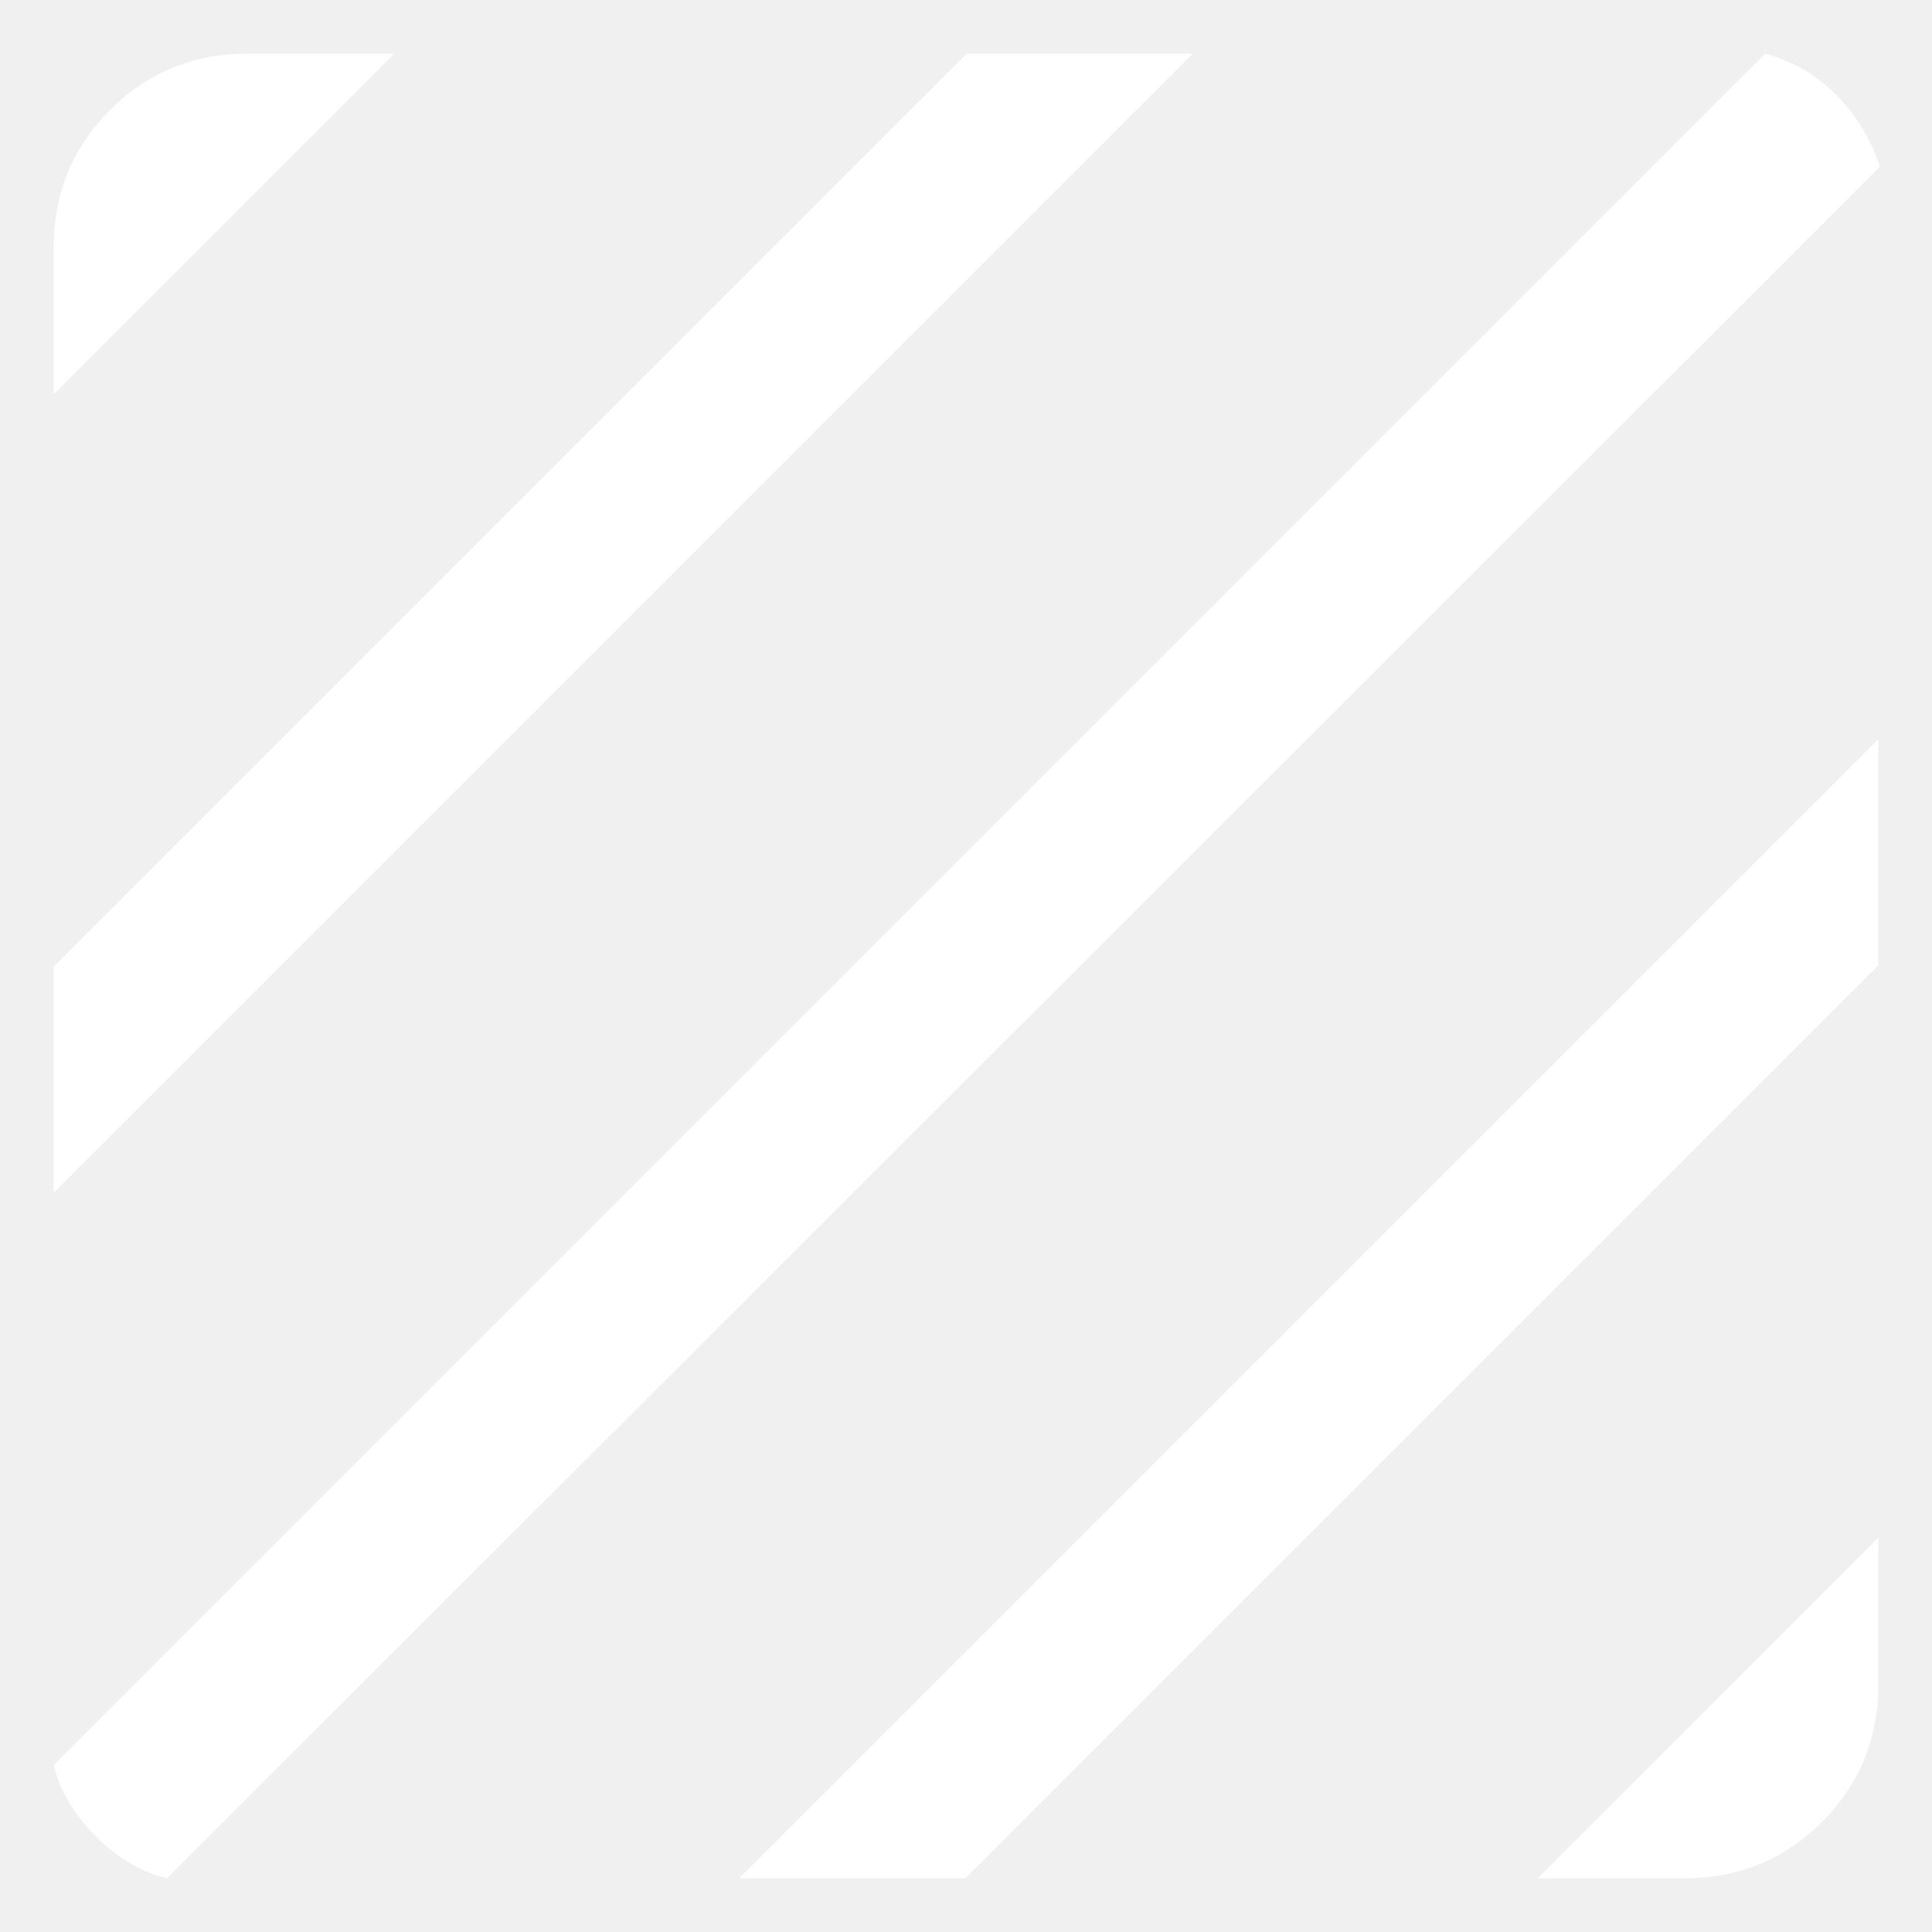
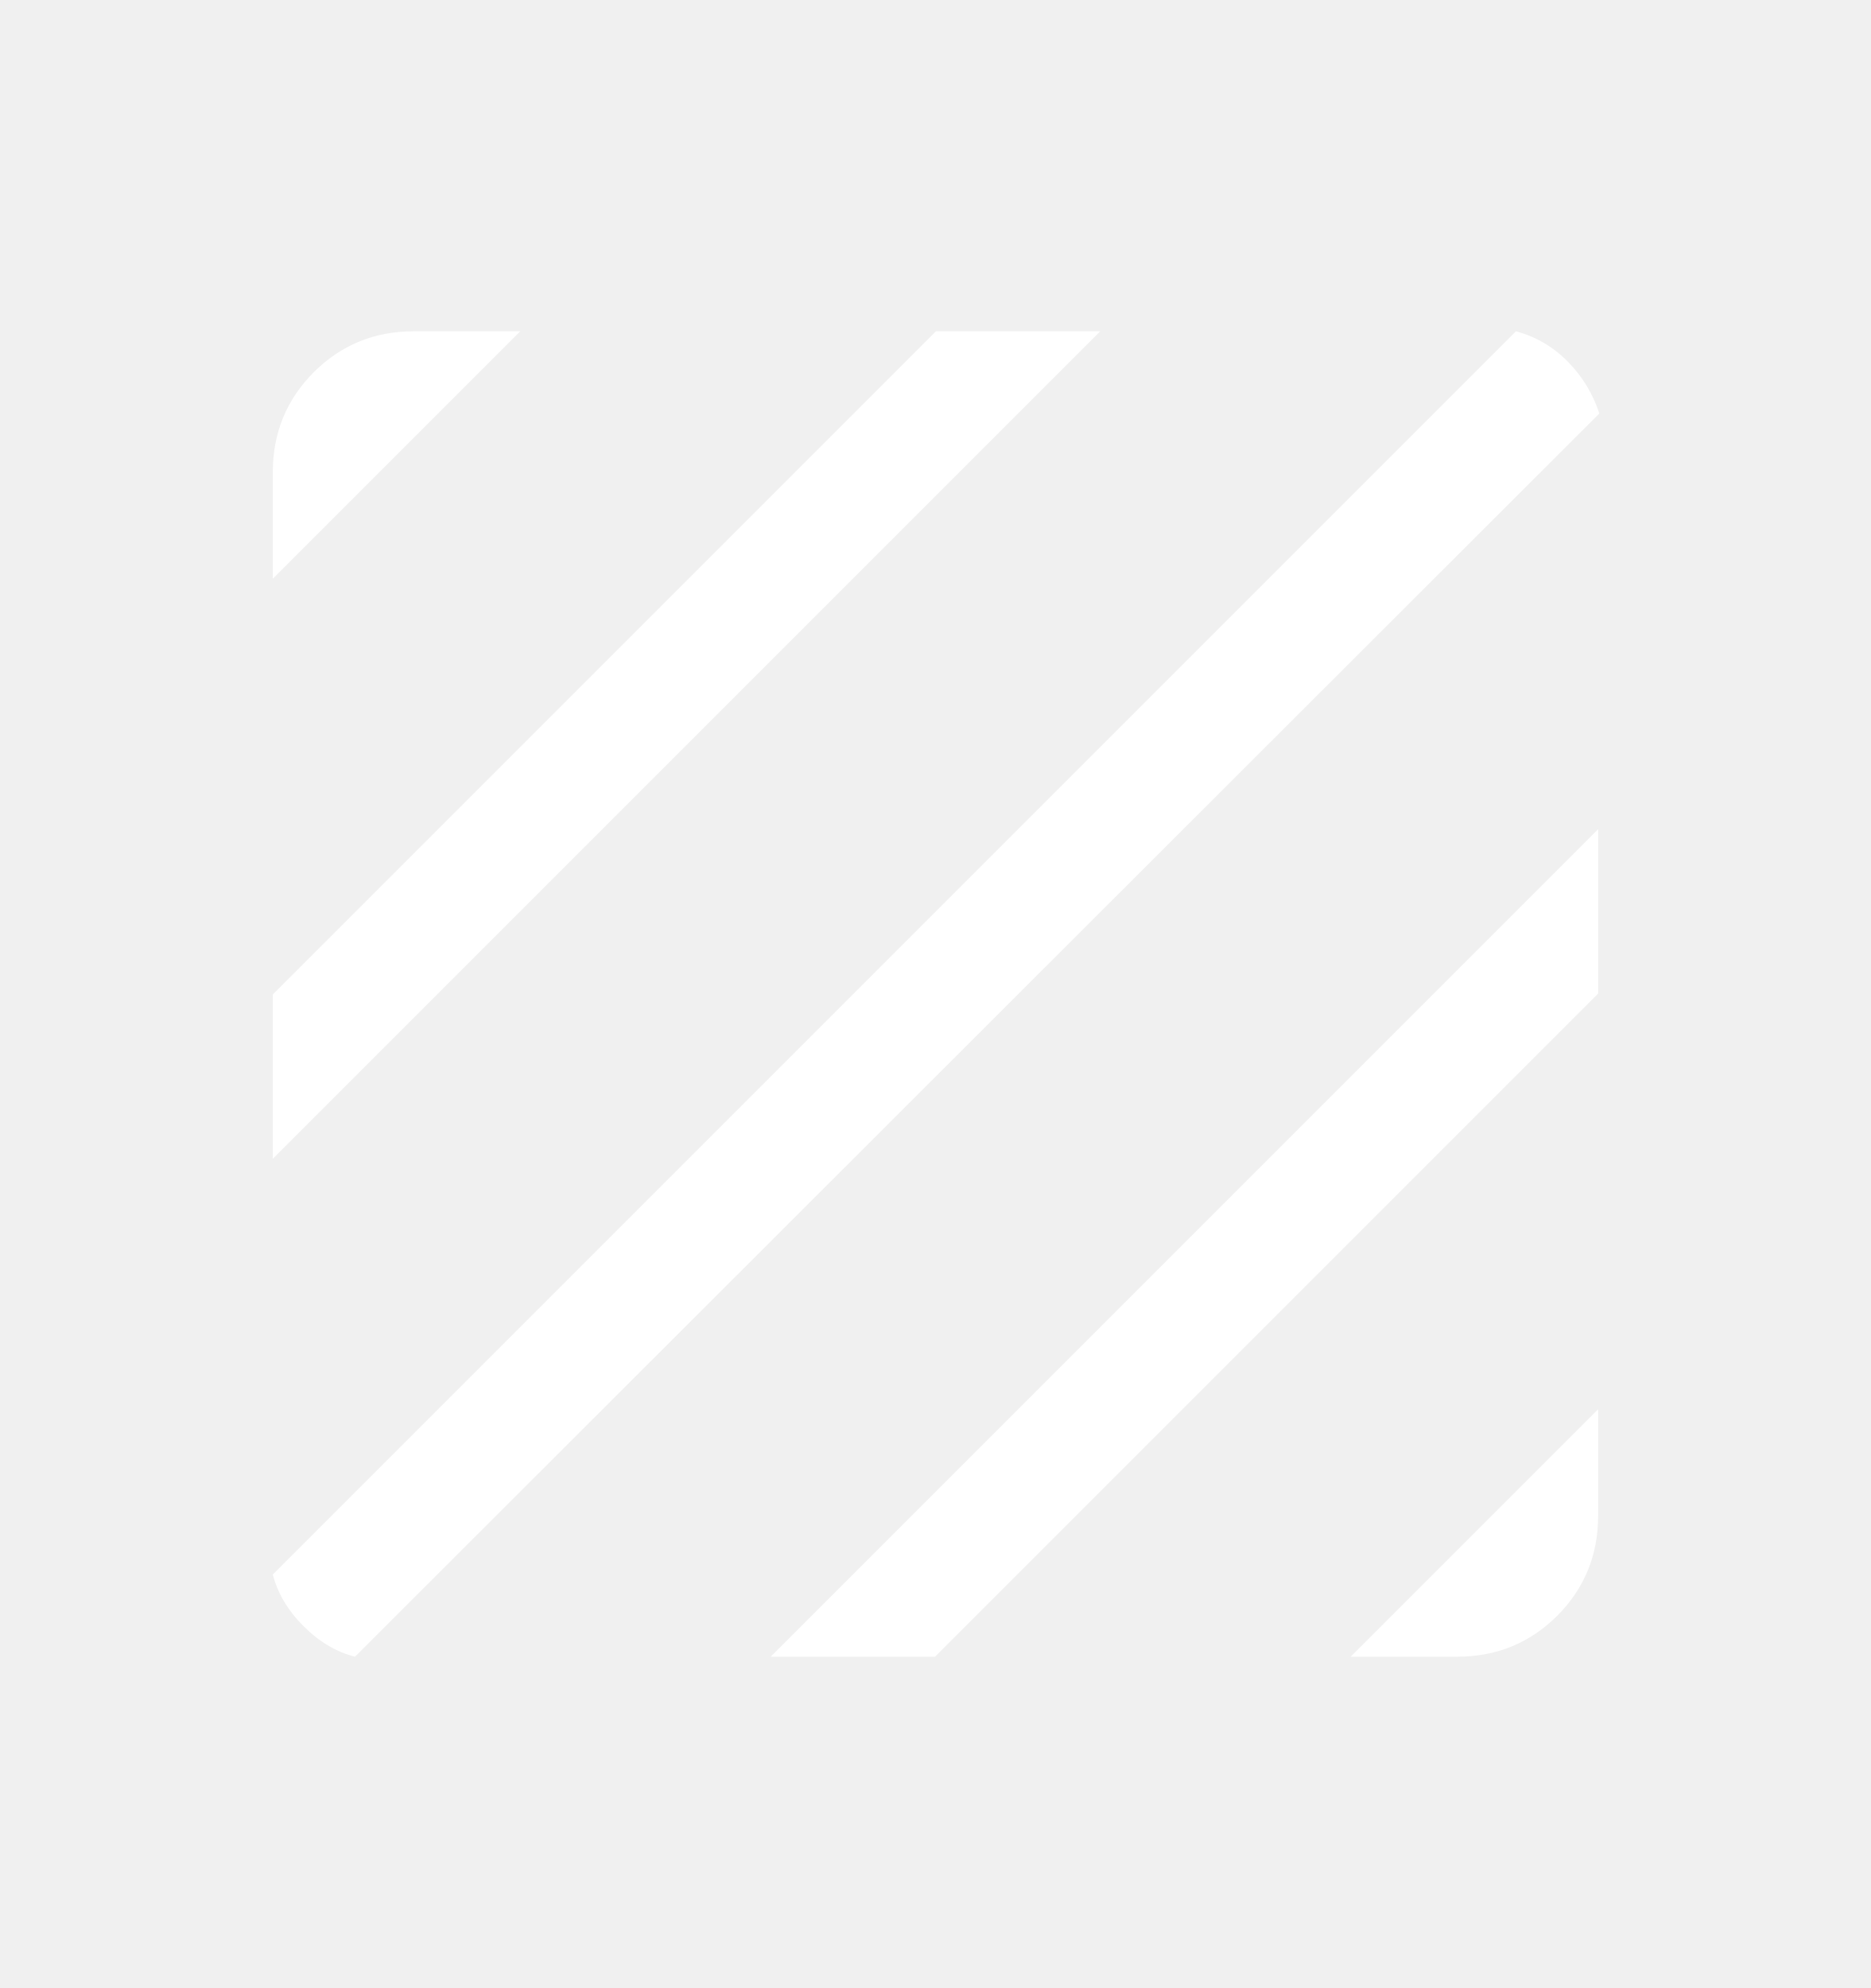
- <svg xmlns="http://www.w3.org/2000/svg" width="18" height="18" viewBox="0 0 18 18" fill="none">
-   <path d="M1.554 17.5C1.314 17.44 1.094 17.309 0.892 17.108C0.691 16.906 0.56 16.686 0.5 16.446L16.446 0.5C16.706 0.571 16.929 0.701 17.115 0.892C17.301 1.083 17.435 1.304 17.515 1.554L1.554 17.5ZM0.5 11.113V9.006L9.006 0.5H11.113L0.5 11.113ZM0.5 3.673V2.308C0.5 1.803 0.675 1.375 1.025 1.025C1.375 0.675 1.803 0.5 2.308 0.5H3.673L0.5 3.673ZM14.327 17.5L17.5 14.327V15.692C17.5 16.197 17.325 16.625 16.975 16.975C16.625 17.325 16.197 17.5 15.692 17.5H14.327ZM6.887 17.5L17.5 6.887V8.994L8.994 17.5H6.887Z" fill="#FFF" />
+ <svg xmlns="http://www.w3.org/2000/svg" width="16" height="17" viewBox="0 0 16 17" fill="none">
+   <g clip-path="url(#clip0_7_23194)">
+     <mask id="mask0_7_23194" style="mask-type:alpha" maskUnits="userSpaceOnUse" x="0" y="0" width="16" height="17">
+       <rect y="0.5" width="16" height="16" fill="#FFF" />
+     </mask>
+     <g mask="url(#mask0_7_23194)">
+       <path d="M3.036 14.167C2.876 14.127 2.729 14.039 2.595 13.905C2.461 13.771 2.374 13.624 2.333 13.464L12.964 2.833C13.138 2.88 13.286 2.968 13.41 3.095C13.534 3.222 13.623 3.369 13.677 3.536L3.036 14.167ZM2.333 9.909V8.504L8.004 2.833H9.409L2.333 9.909ZM2.333 4.949V4.038C2.333 3.702 2.45 3.417 2.683 3.183C2.917 2.95 3.202 2.833 3.539 2.833H4.449L2.333 4.949ZM11.551 14.167L13.667 12.051V12.961C13.667 13.298 13.55 13.583 13.317 13.817C13.083 14.05 12.798 14.167 12.461 14.167H11.551ZM6.591 14.167L13.667 7.091V8.496L7.996 14.167H6.591Z" fill="#FFF" />
+     </g>
+   </g>
+   <defs>
+     <clipPath id="clip0_7_23194">
+       <rect width="16" height="16" fill="white" transform="translate(0 0.5)" />
+     </clipPath>
+   </defs>
</svg>
